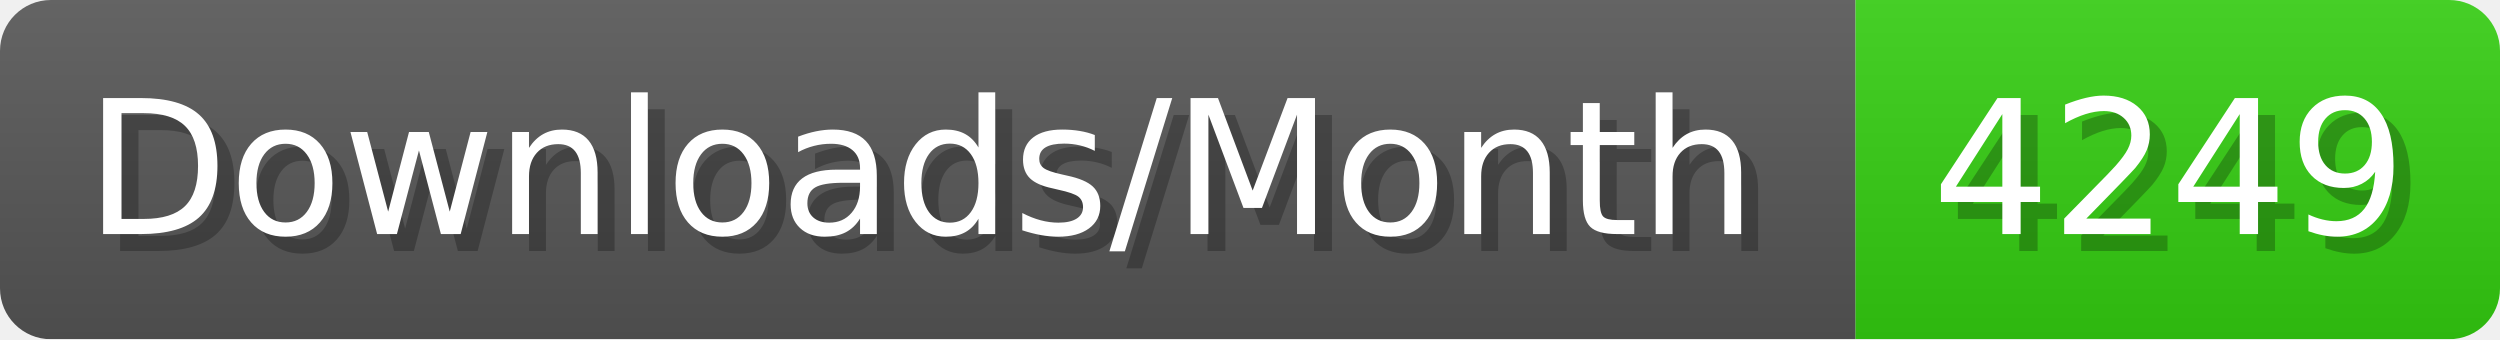
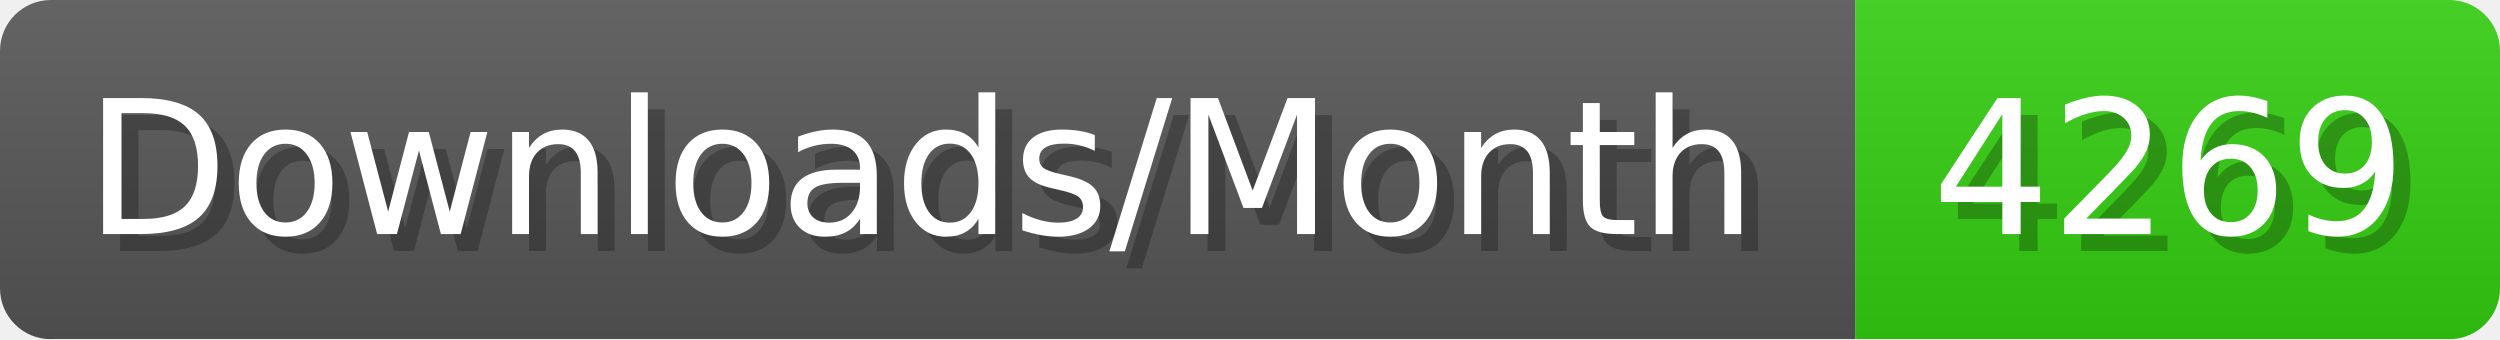
- <svg xmlns="http://www.w3.org/2000/svg" width="147.4" height="20" viewBox="0 0 1474 200" role="img" aria-label="Downloads/Month: 4249">
+ <svg xmlns="http://www.w3.org/2000/svg" width="147.4" height="20" viewBox="0 0 1474 200" role="img" aria-label="Downloads/Month: 4269">
  <linearGradient id="YlXUI" x2="0" y2="100%">
    <stop offset="0" stop-opacity=".1" stop-color="#EEE" />
    <stop offset="1" stop-opacity=".1" />
  </linearGradient>
  <mask id="JHhop">
    <rect width="1474" height="200" rx="30" fill="#FFF" />
  </mask>
  <g mask="url(#JHhop)">
    <rect width="1094" height="200" fill="#555" />
    <rect width="380" height="200" fill="#3C1" x="1094" />
    <rect width="1474" height="200" fill="url(#YlXUI)" />
  </g>
  <g aria-hidden="true" fill="#fff" text-anchor="start" font-family="Verdana,DejaVu Sans,sans-serif" font-size="110">
    <text x="60" y="148" textLength="994" fill="#000" opacity="0.25">Downloads/Month</text>
    <text x="50" y="138" textLength="994">Downloads/Month</text>
-     <text x="1149" y="148" textLength="280" fill="#000" opacity="0.25">4249</text>
-     <text x="1139" y="138" textLength="280">4249</text>
+     <text x="1149" y="148" textLength="280" fill="#000" opacity="0.25">4269</text>
+     <text x="1139" y="138" textLength="280">4269</text>
  </g>
</svg>
